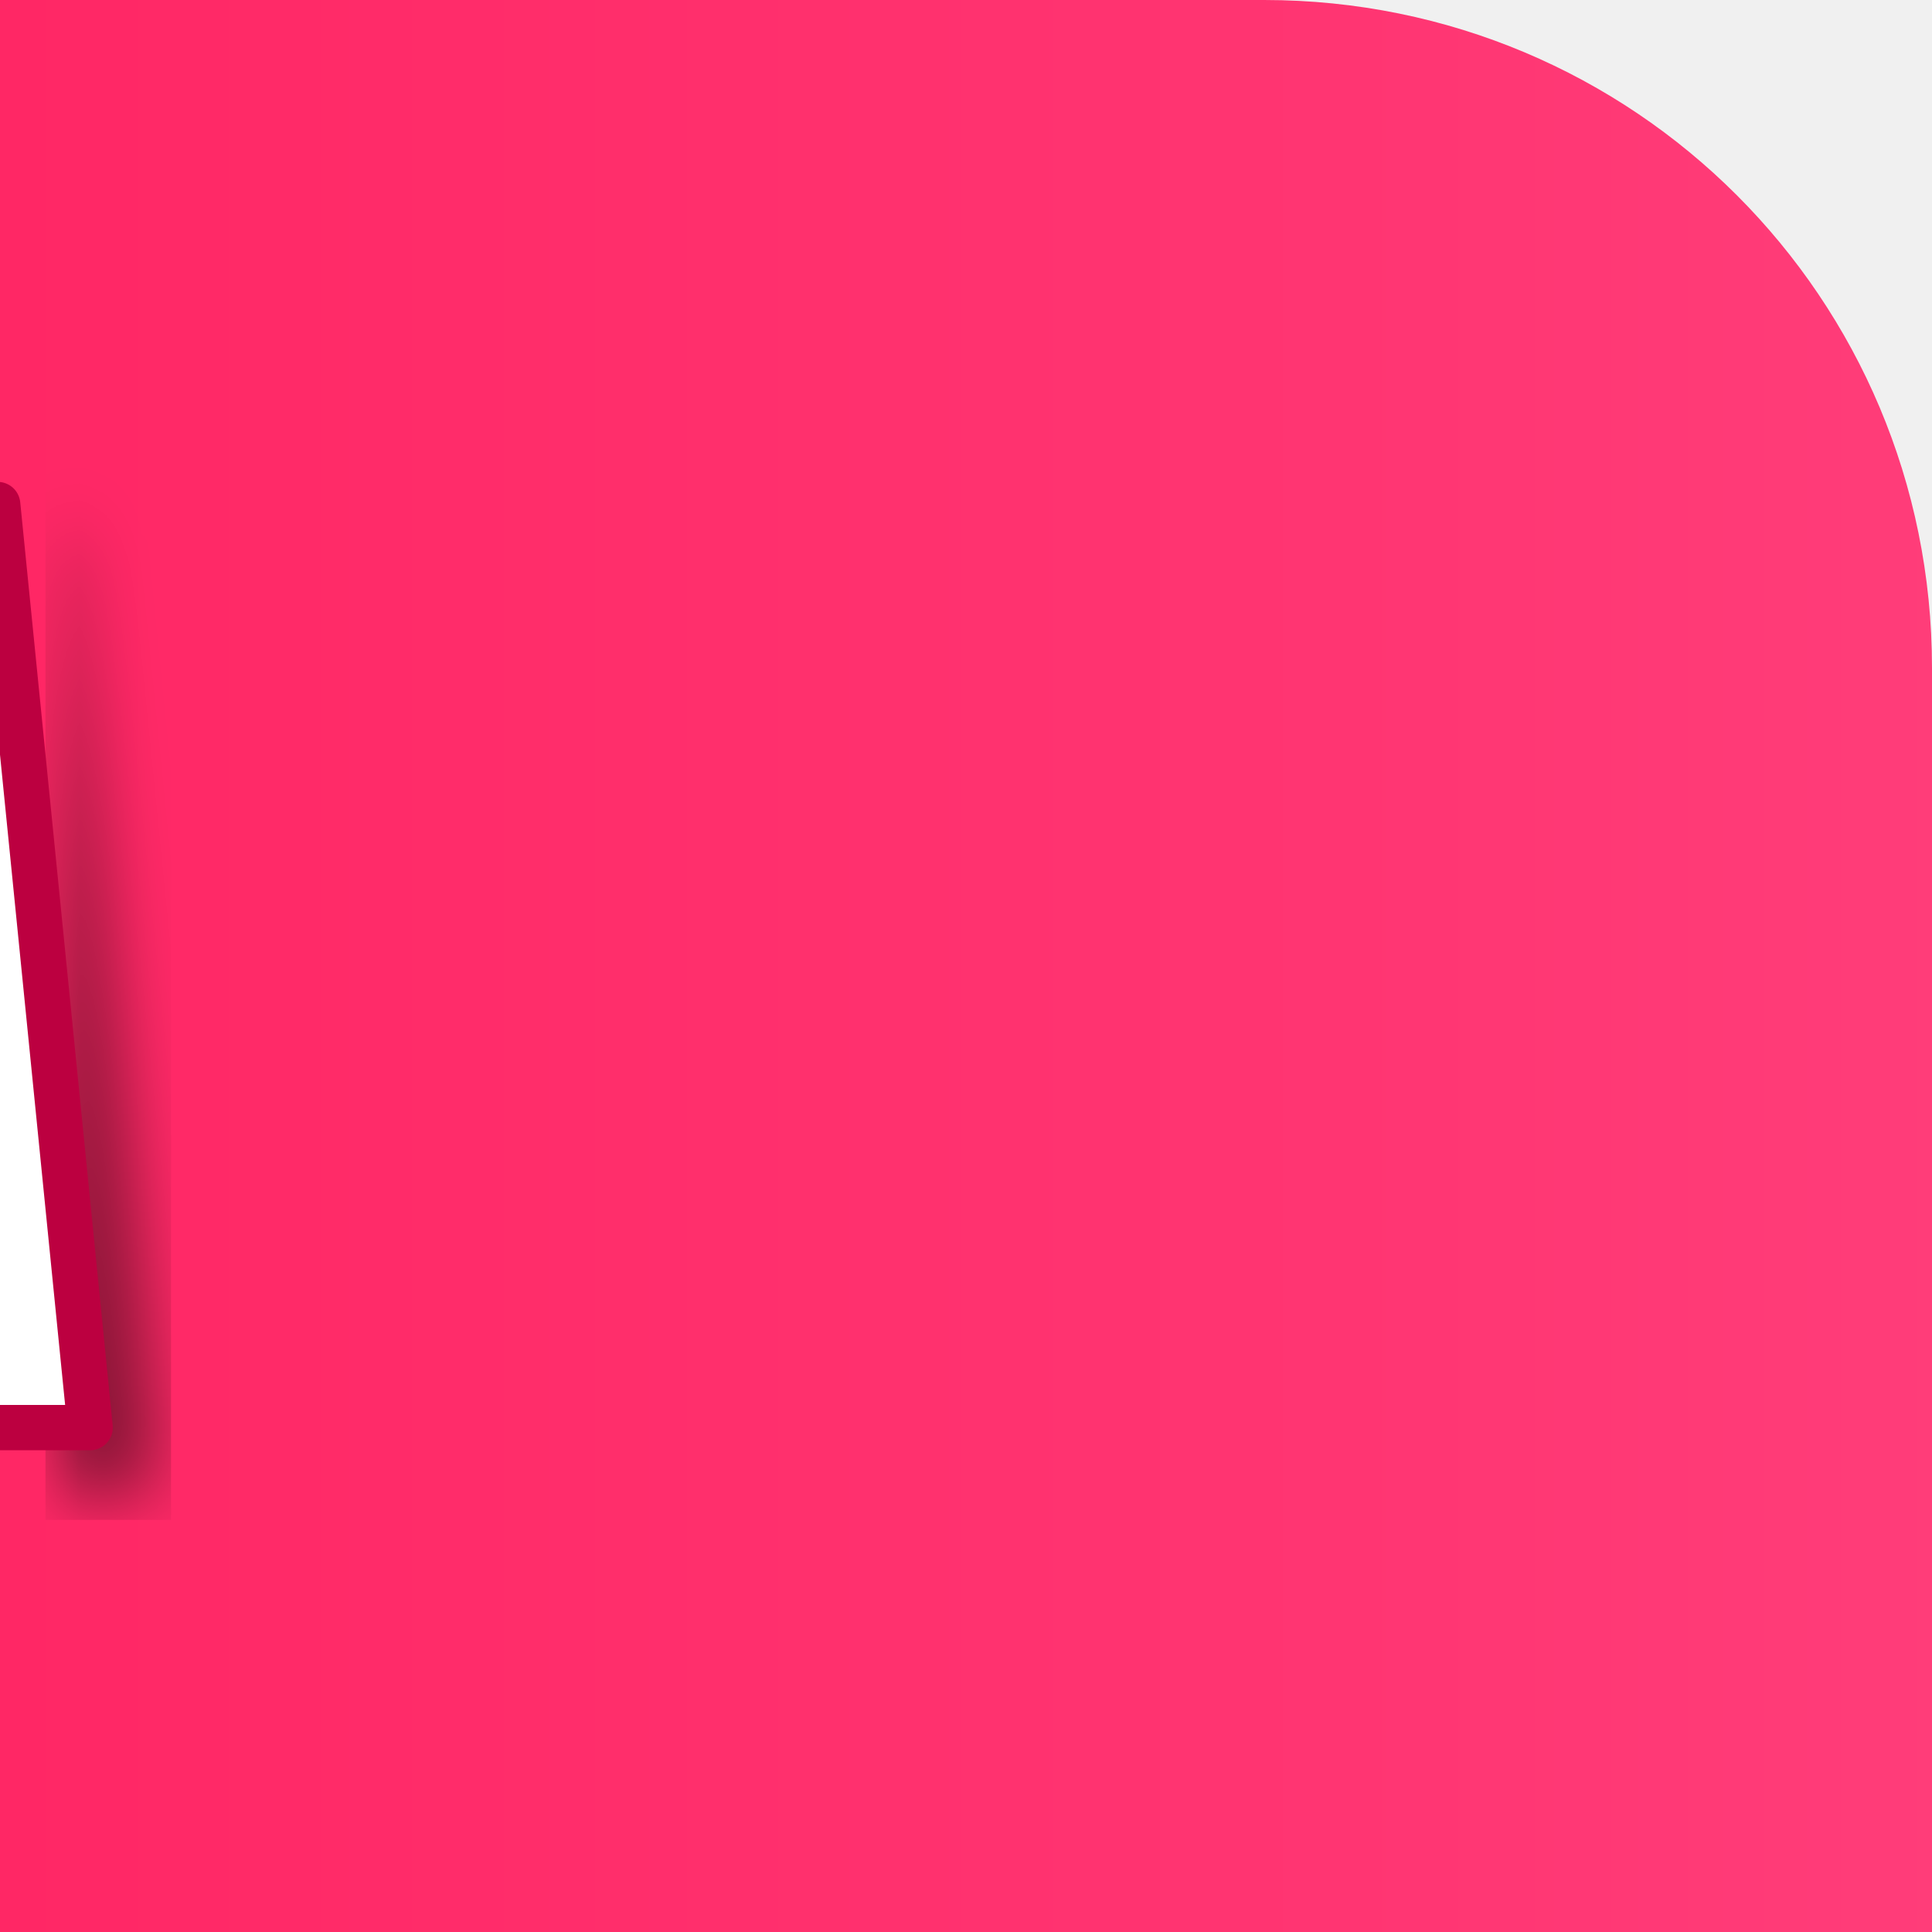
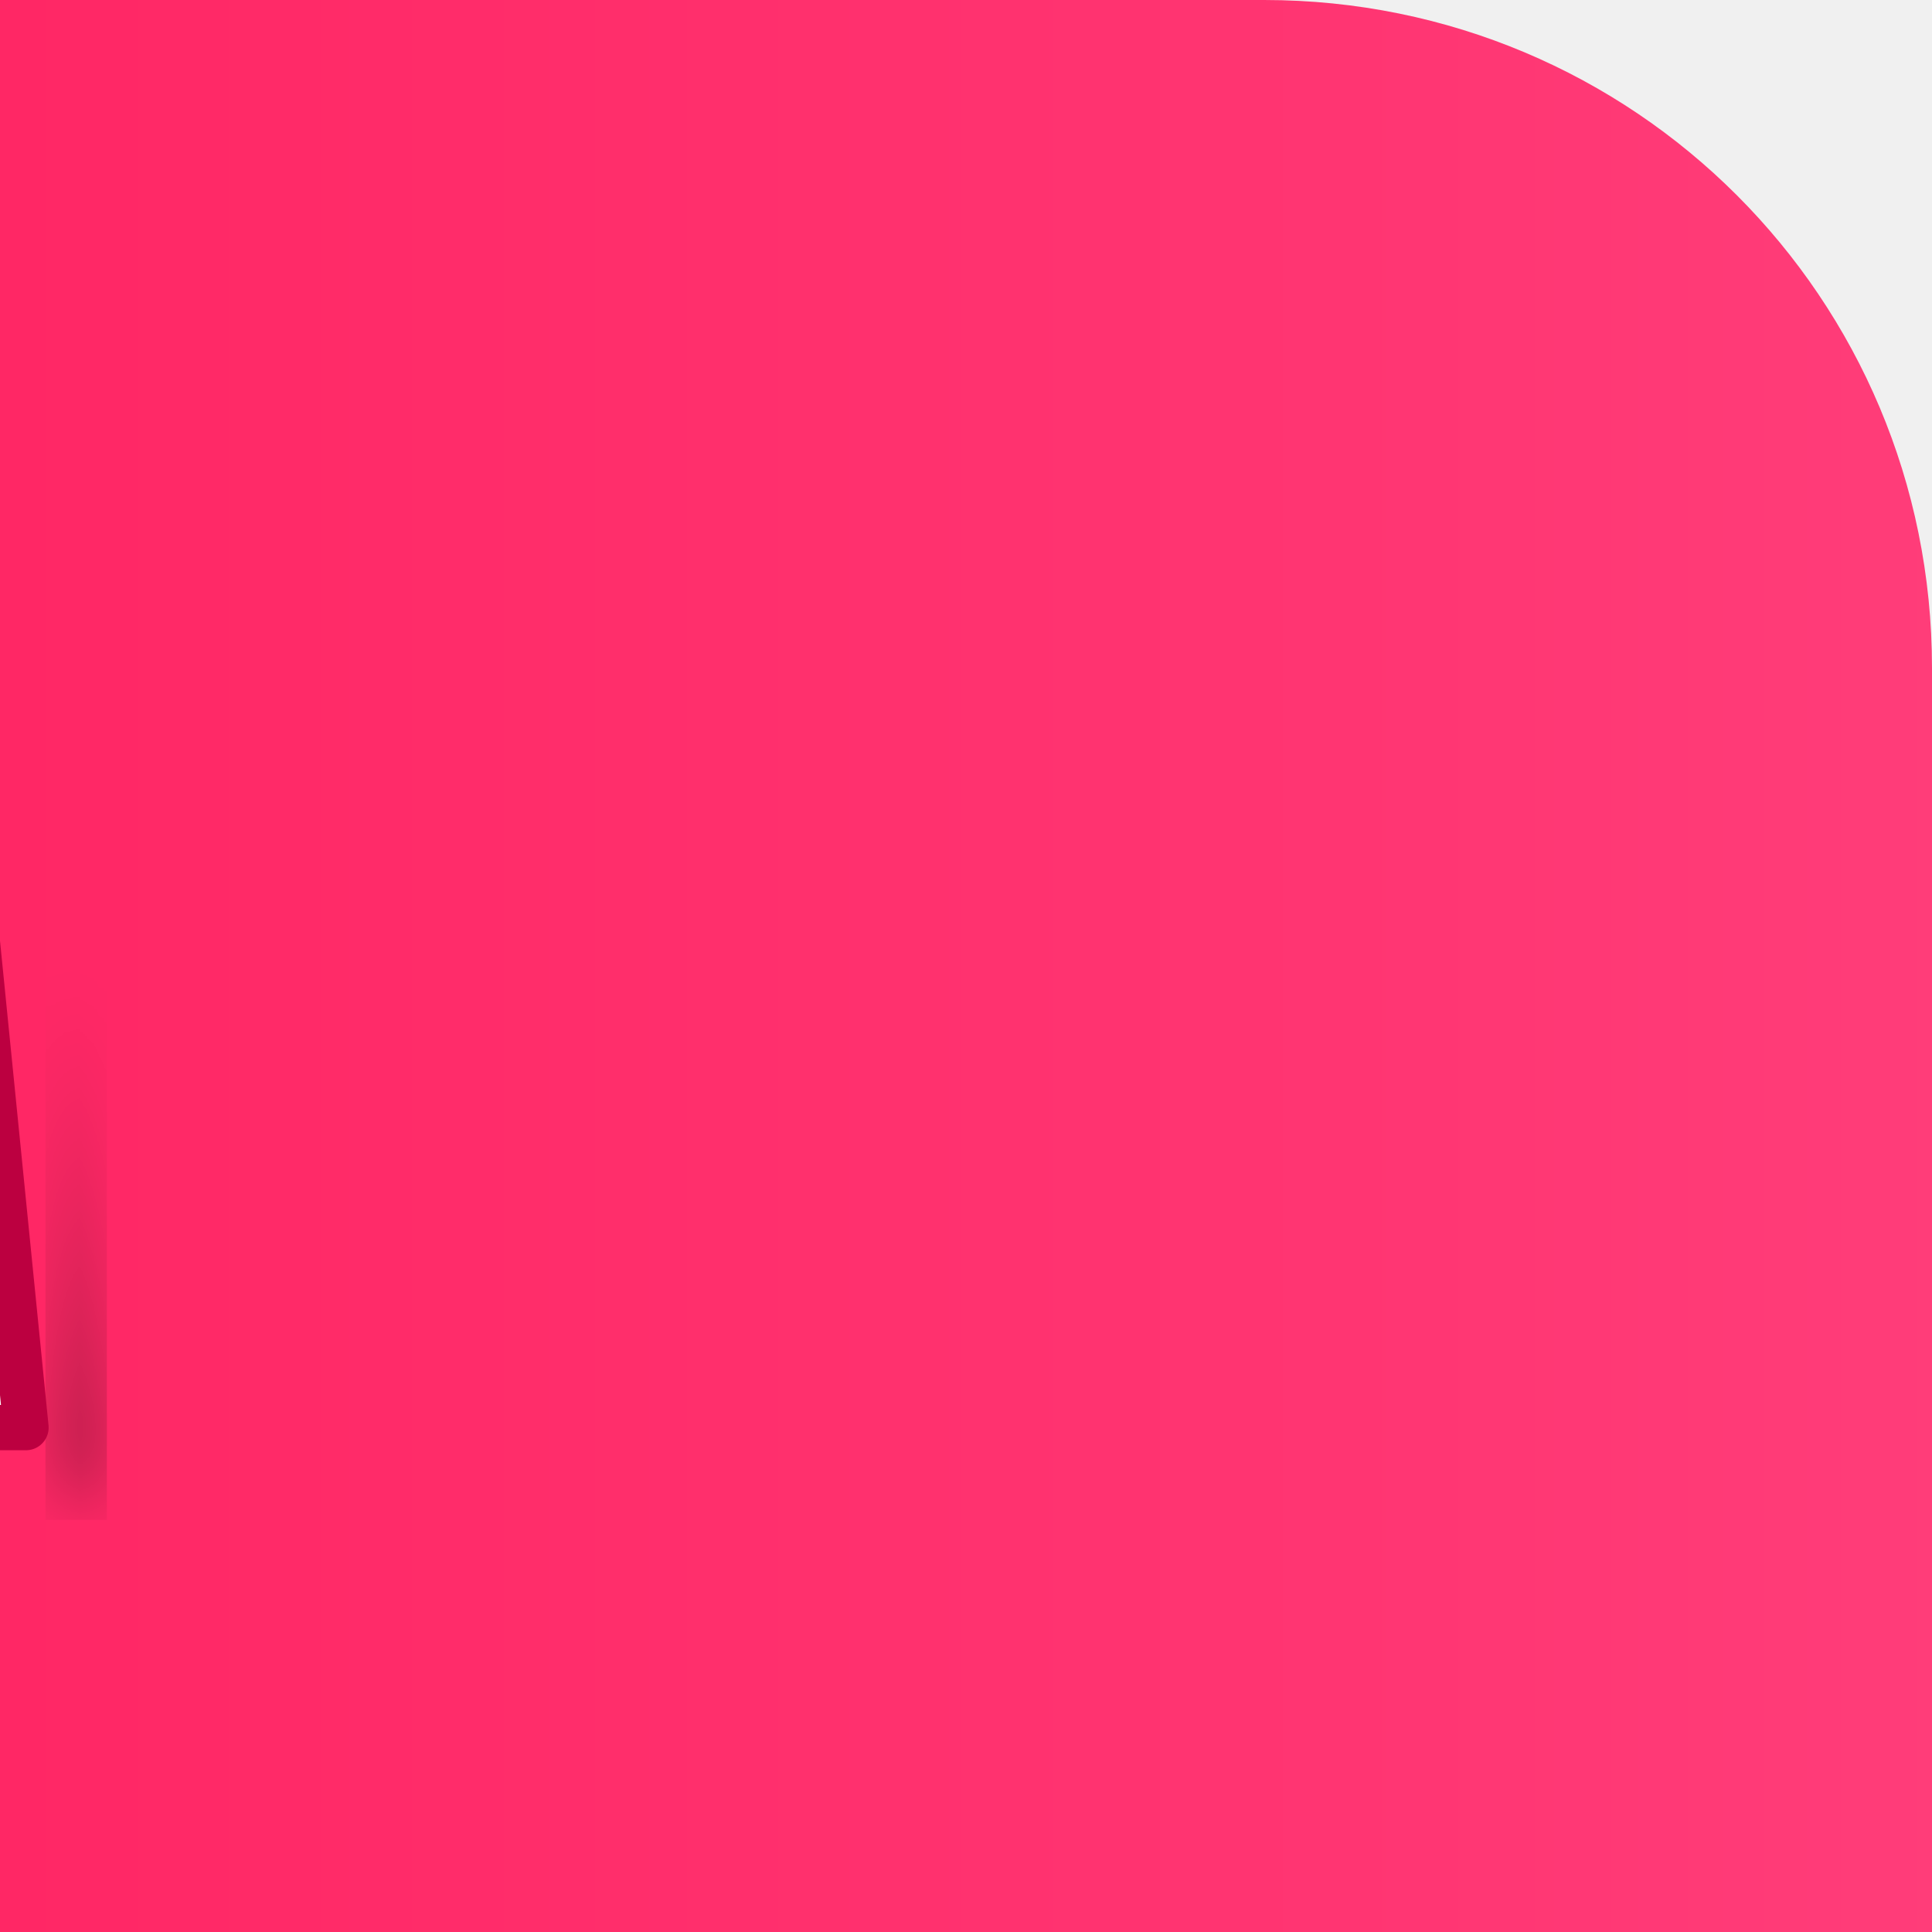
<svg xmlns="http://www.w3.org/2000/svg" xmlns:xlink="http://www.w3.org/1999/xlink" width="128px" height="128px" viewBox="0 0 128 128" version="1.1" id="SVGRoot">
  <defs id="defs3713">
    <linearGradient id="linearGradient925">
      <stop stop-color="#ff2765" offset="0" id="stop919" style="stop-color:#bc0040;stop-opacity:1" />
      <stop stop-color="#ff3370" offset="0.503" id="stop921" style="stop-color:#ff3572;stop-opacity:1" />
      <stop stop-color="#ff407c" offset="1" id="stop923" style="stop-color:#ff3576;stop-opacity:1" />
    </linearGradient>
    <linearGradient id="linearGradient915">
      <stop stop-color="#ff3370" offset="0" id="stop911" />
      <stop stop-color="#ff407c" offset="1" id="stop913" />
    </linearGradient>
    <linearGradient id="linearGradient4667">
      <stop id="stop4663" offset="0" style="stop-color:#037851;stop-opacity:1" />
      <stop id="stop4665" offset="1" style="stop-color:#1ad913;stop-opacity:1" />
    </linearGradient>
    <linearGradient id="linearGradient836">
      <stop style="stop-color:#037851;stop-opacity:1" offset="0" id="stop832" />
      <stop style="stop-color:#03f751;stop-opacity:0;" offset="1" id="stop834" />
    </linearGradient>
    <linearGradient id="main_gradient-4-2">
      <stop style="stop-color:#003cff;stop-opacity:1" offset="0" id="stop854" />
      <stop style="stop-color:#3565ff;stop-opacity:1" offset="1" id="stop856" />
    </linearGradient>
    <linearGradient xlink:href="#main_gradient-4-2" id="linearGradient860" x1="0" y1="70" x2="128.25" y2="70" gradientUnits="userSpaceOnUse" />
    <linearGradient xlink:href="#linearGradient836" id="linearGradient838" x1="29.935" y1="68.728" x2="122.88" y2="68.728" gradientUnits="userSpaceOnUse" gradientTransform="translate(0.7057266,16.65625)" />
    <linearGradient xlink:href="#linearGradient4667" id="linearGradient4661" gradientUnits="userSpaceOnUse" gradientTransform="translate(0.5963516,8.880207)" x1="29.935" y1="68.728" x2="120.63" y2="68.728" />
    <filter style="color-interpolation-filters:sRGB;" id="filter4911">
      <feFlood flood-opacity="0.42" flood-color="rgb(0,0,0)" result="flood" id="feFlood4901" />
      <feComposite in="flood" in2="SourceGraphic" operator="in" result="composite1" id="feComposite4903" />
      <feGaussianBlur in="composite1" stdDeviation="3" result="blur" id="feGaussianBlur4905" />
      <feOffset dx="3" dy="3" result="offset" id="feOffset4907" />
      <feComposite in="SourceGraphic" in2="offset" operator="over" result="composite2" id="feComposite4909" />
    </filter>
    <filter style="color-interpolation-filters:sRGB;" id="filter5115">
      <feFlood flood-opacity="0.498" flood-color="rgb(0,0,0)" result="flood" id="feFlood5105" />
      <feComposite in="flood" in2="SourceGraphic" operator="out" result="composite1" id="feComposite5107" />
      <feGaussianBlur in="composite1" stdDeviation="3" result="blur" id="feGaussianBlur5109" />
      <feOffset dx="3" dy="3" result="offset" id="feOffset5111" />
      <feComposite in="offset" in2="SourceGraphic" operator="atop" result="composite2" id="feComposite5113" />
    </filter>
    <filter style="color-interpolation-filters:sRGB;" id="filter5487">
      <feFlood flood-opacity="0.498" flood-color="rgb(0,0,0)" result="flood" id="feFlood5477" />
      <feComposite in="flood" in2="SourceGraphic" operator="in" result="composite1" id="feComposite5479" />
      <feGaussianBlur in="composite1" stdDeviation="2.425" result="blur" id="feGaussianBlur5481" />
      <feOffset dx="3" dy="3" result="offset" id="feOffset5483" />
      <feComposite in="SourceGraphic" in2="offset" operator="over" result="composite2" id="feComposite5485" />
    </filter>
    <linearGradient id="linearGradient875">
      <stop id="stop869" offset="0" stop-color="#ff2765" />
      <stop id="stop871" offset="0.503" stop-color="#ff3370" />
      <stop stop-color="#ff3370" offset="0.615" id="stop943" style="stop-color:#ff3572;stop-opacity:1;" />
      <stop id="stop873-1" offset="1" stop-color="#ff407c" />
    </linearGradient>
    <linearGradient xlink:href="#linearGradient875" id="linearGradient889" gradientUnits="userSpaceOnUse" x1="0" y1="70" x2="144.75" y2="70" />
-     <linearGradient xlink:href="#linearGradient925" id="linearGradient917" gradientUnits="userSpaceOnUse" gradientTransform="translate(5.21615,0.583333)" x1="29.935" y1="68.728" x2="149.13" y2="68.728" />
+     <linearGradient xlink:href="#linearGradient925" id="linearGradient917" gradientUnits="userSpaceOnUse" gradientTransform="translate(0.9661496,0.5833302)" x1="29.935" y1="68.728" x2="149.13" y2="68.728" />
  </defs>
  <g id="layer1">
    <g id="g818" style="opacity:1">
      <path style="opacity:1;fill:url(#linearGradient889);fill-opacity:1;stroke-width:1;stroke-miterlimit:4;stroke-dasharray:none;stroke-opacity:0;stroke:#ff3972" d="M 0,0 V 44.25 50 78 83.75 128 h 44.25 10 19.5 10 H 128 V 83.75 78 44.25 C 128,19.735 108.264,0 83.75,0 h -29.5 -10 z" id="path4596" />
-       <text xml:space="preserve" style="font-style:italic;font-variant:normal;font-weight:bold;font-stretch:normal;font-size:93.333px;line-height:1.25;font-family:'Open Sans';-inkscape-font-specification:'Open Sans Bold Italic';letter-spacing:0px;word-spacing:0px;opacity:1;fill:#000000;fill-opacity:1;stroke:url(#linearGradient917);stroke-width:3;stroke-linecap:butt;stroke-linejoin:miter;stroke-miterlimit:4;stroke-dasharray:none;filter:url(#filter5487)" x="69.167" y="94.583" id="text5338">
-         <tspan id="tspan5336" x="69.167" y="94.583" style="font-size:85.333px;text-align:center;text-anchor:middle;fill:#ffffff;stroke:url(#linearGradient917);stroke-width:3;stroke-linecap:butt;stroke-linejoin:round;stroke-miterlimit:4;stroke-dasharray:none">A</tspan>
+       <text xml:space="preserve" style="font-style:italic;font-variant:normal;font-weight:bold;font-stretch:normal;font-size:93.333px;line-height:1.25;font-family:'Open Sans';-inkscape-font-specification:'Open Sans Bold Italic';letter-spacing:0px;word-spacing:0px;opacity:1;fill:#000000;fill-opacity:1;stroke:url(#linearGradient917);stroke-width:3;stroke-linecap:butt;stroke-linejoin:miter;stroke-miterlimit:4;stroke-dasharray:none;filter:url(#filter5487)" x="64.917" y="94.583" id="text5338">
+         <tspan id="tspan5336" x="64.917" y="94.583" style="font-size:85.333px;text-align:center;text-anchor:middle;fill:#ffffff;stroke:url(#linearGradient917);stroke-width:3;stroke-linecap:butt;stroke-linejoin:round;stroke-miterlimit:4;stroke-dasharray:none">A</tspan>
      </text>
    </g>
  </g>
</svg>
